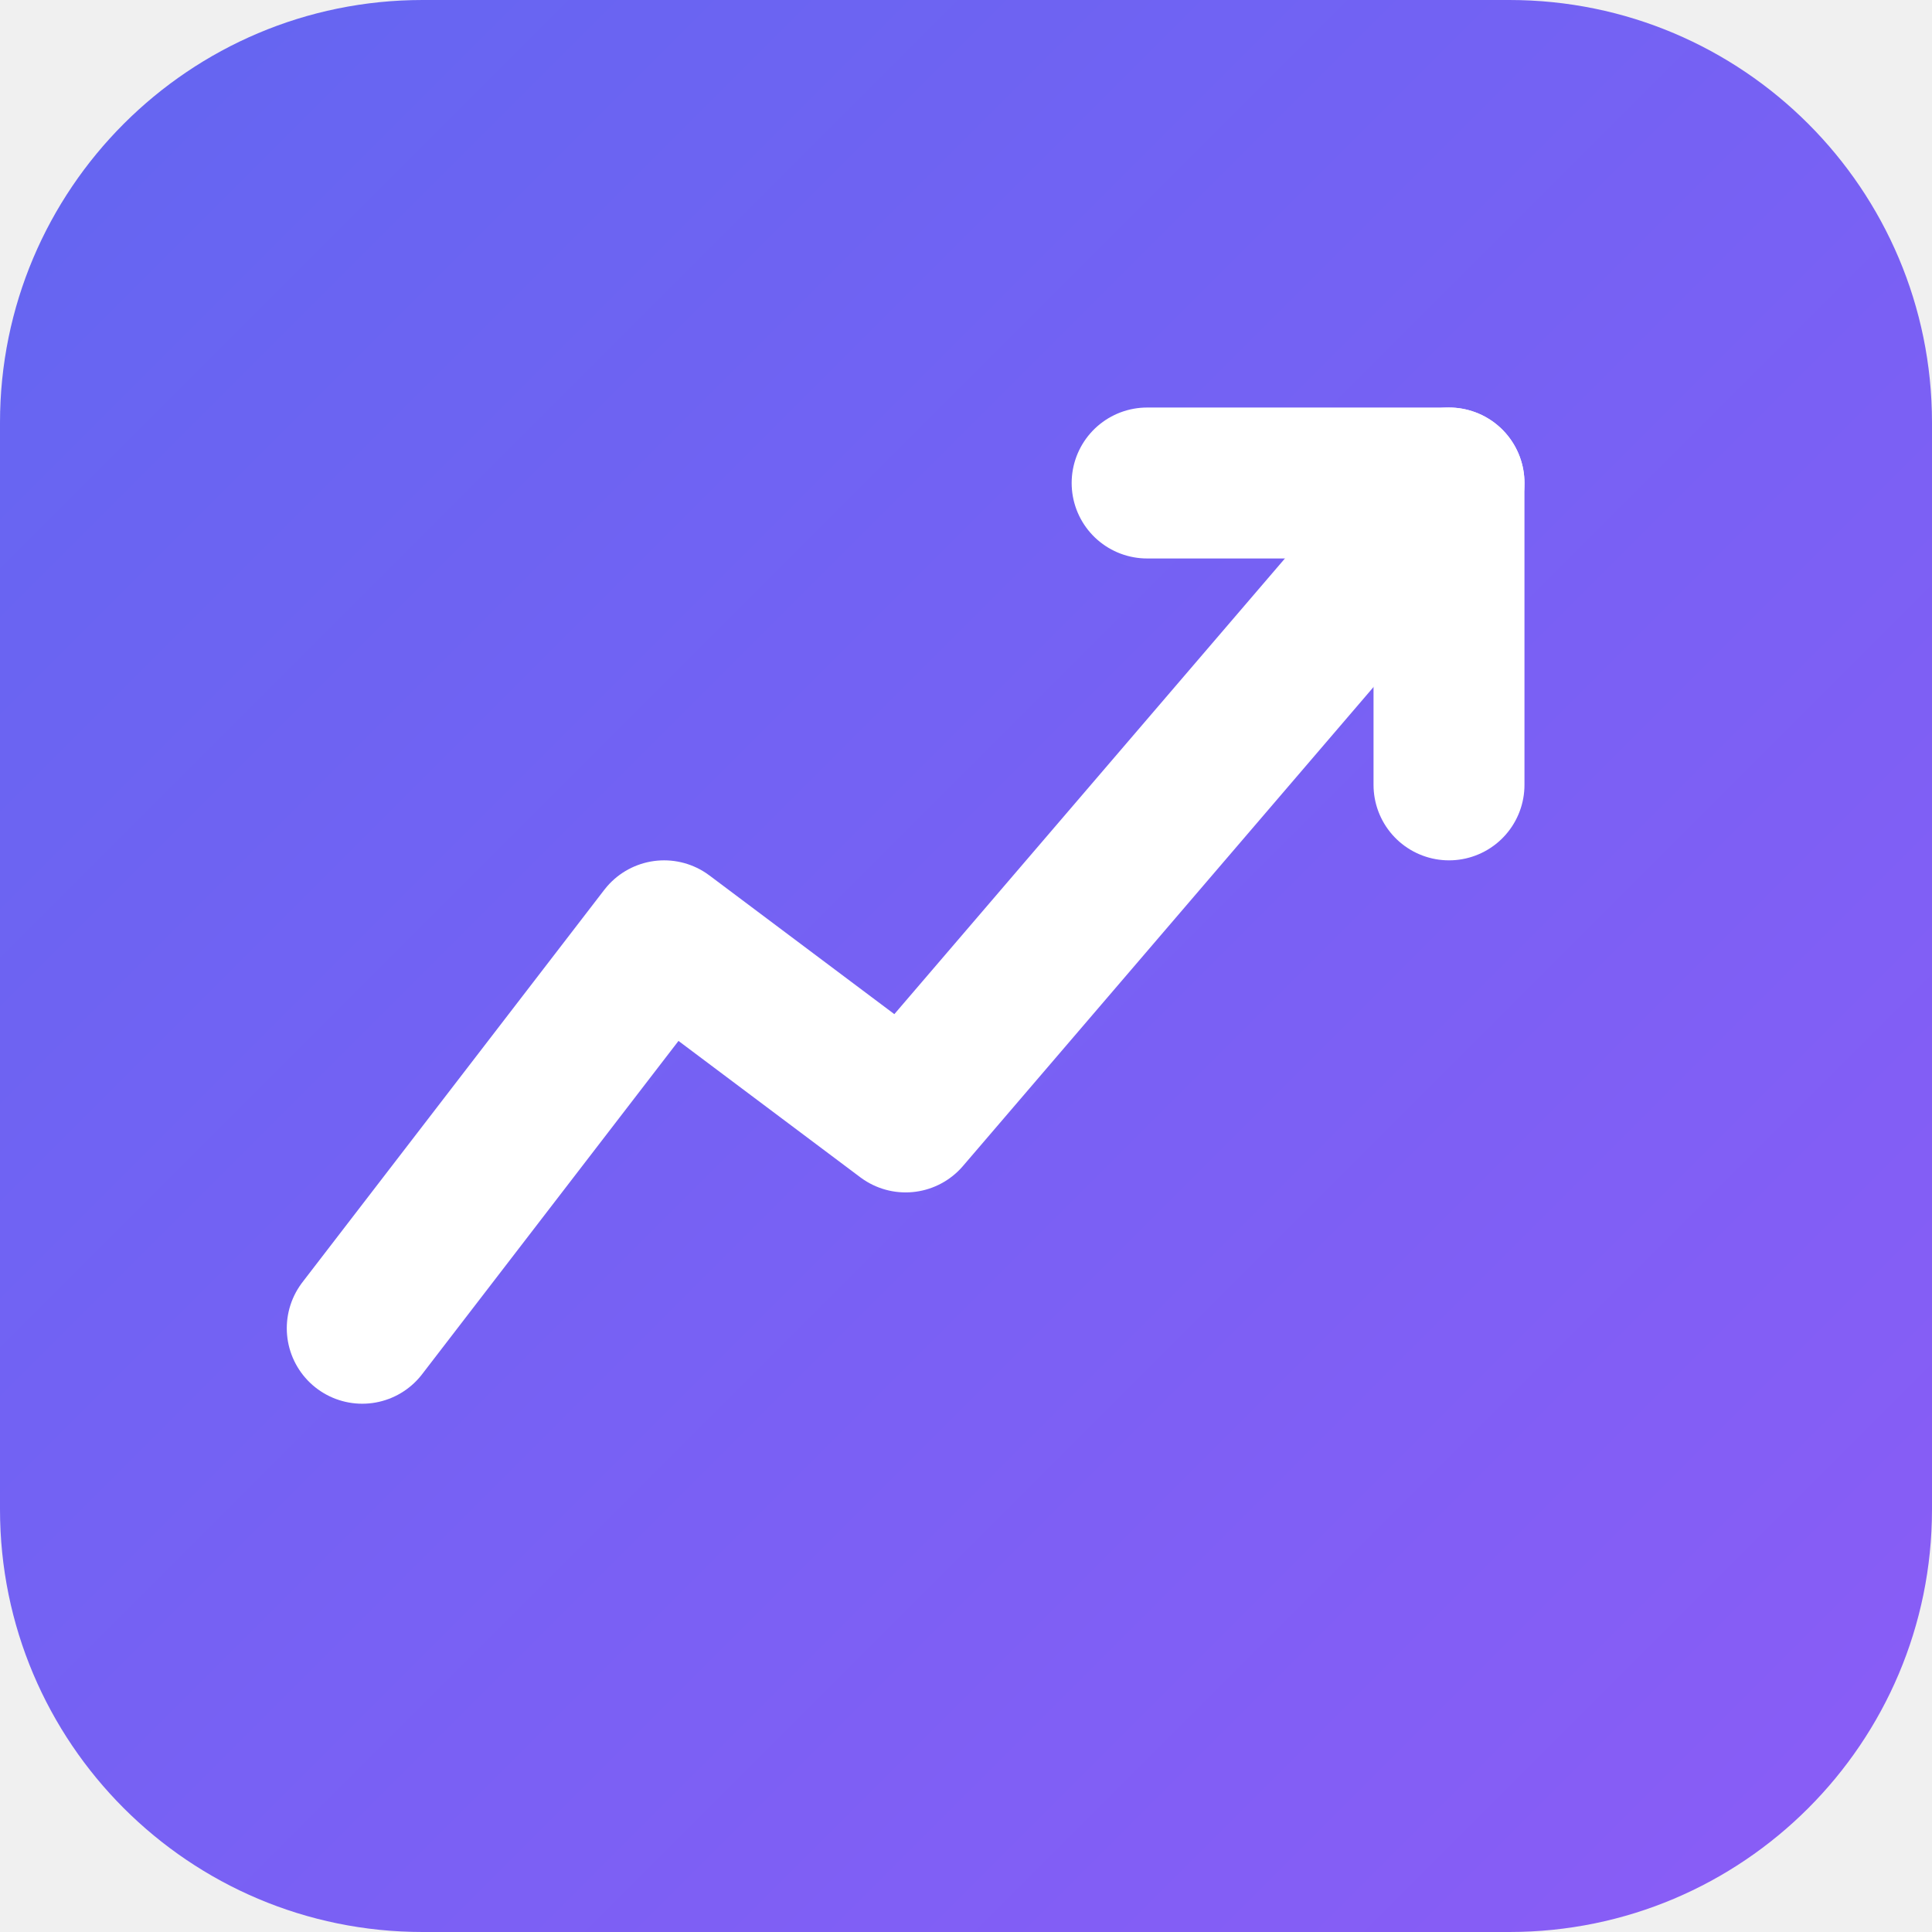
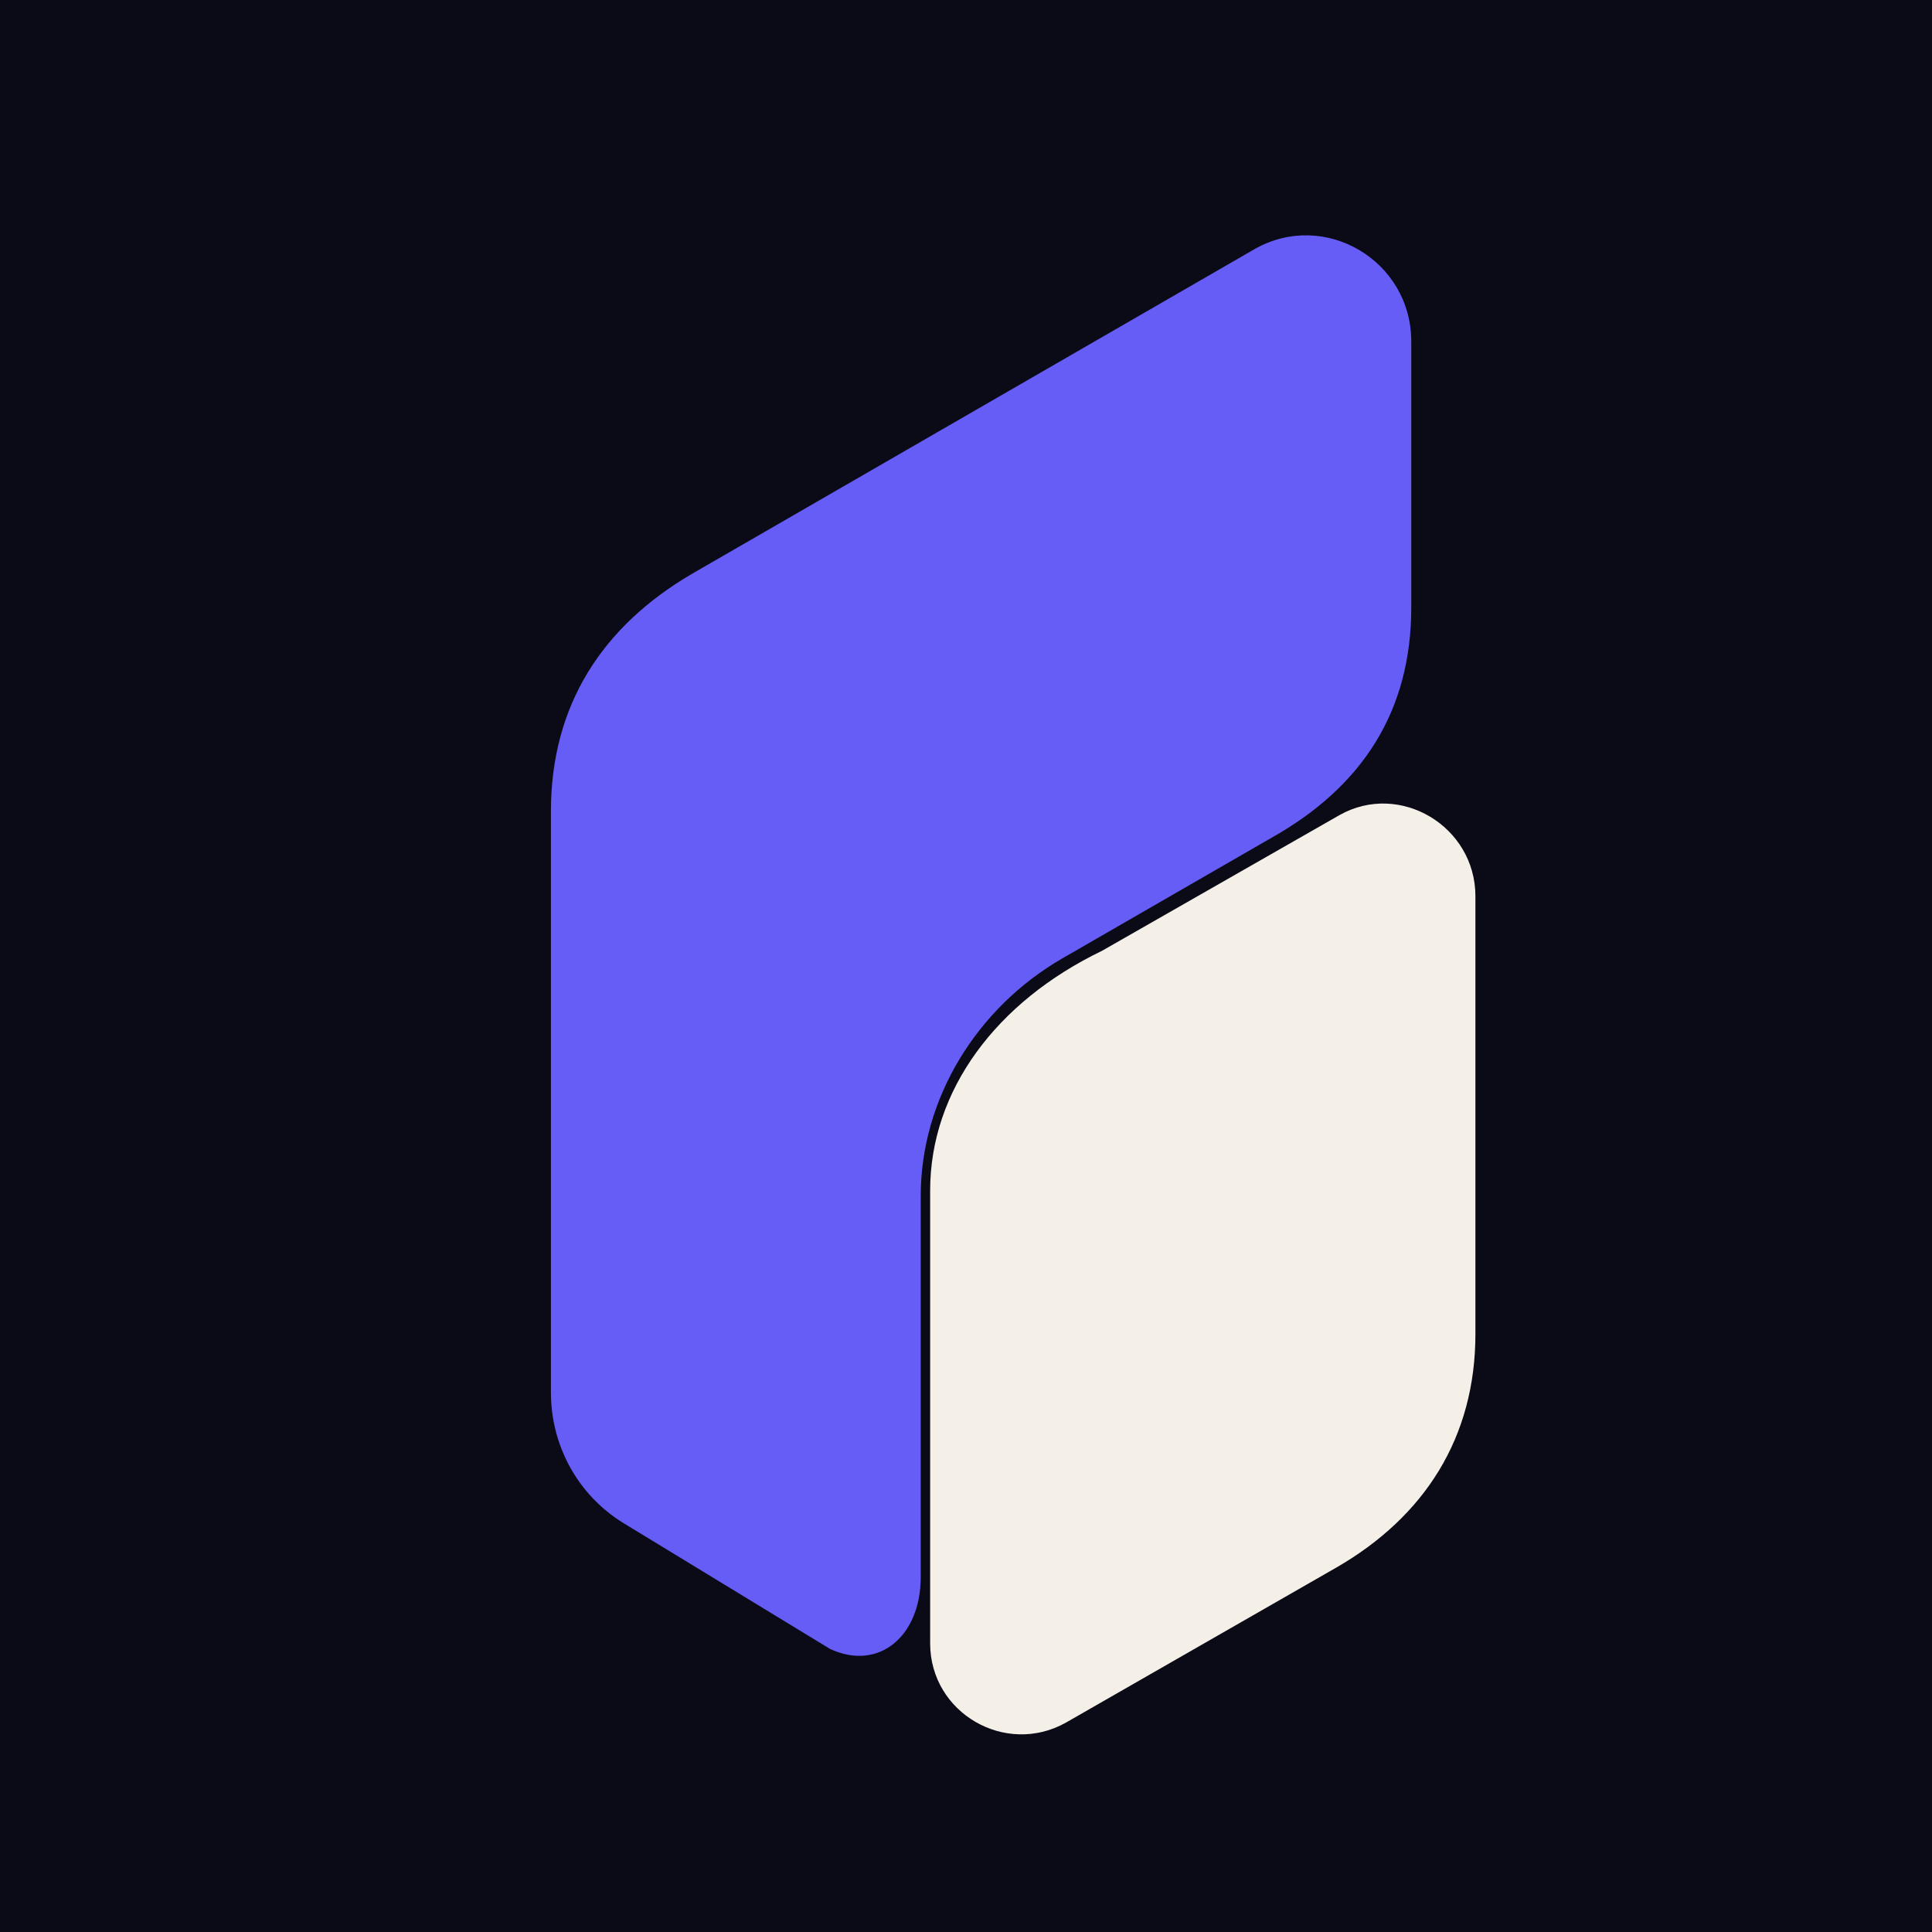
- <svg xmlns="http://www.w3.org/2000/svg" viewBox="0 0 32 32">
-   <defs>
-     <linearGradient id="bg" x1="0%" y1="0%" x2="100%" y2="100%">
-       <stop offset="0%" stop-color="#6366f1" />
-       <stop offset="100%" stop-color="#8b5cf6" />
-     </linearGradient>
-   </defs>
-   <rect width="32" height="32" rx="7" fill="url(#bg)" />
-   <path d="M6 22l5-6.5 4 3L24 8" stroke="white" stroke-width="2.5" stroke-linecap="round" stroke-linejoin="round" fill="none" />
-   <path d="M19 8h5v5" stroke="white" stroke-width="2.5" stroke-linecap="round" stroke-linejoin="round" fill="none" />
+ <svg xmlns="http://www.w3.org/2000/svg" viewBox="0 0 1024 1024" role="img" aria-labelledby="foliobuddy-logo-title">
+   <rect width="1024" height="1024" fill="#0b0b18" />
+   <g id="foliobuddy-mark">
+     <path fill="#665cf6" d="M440 874 330 807c-24-15-38-41-38-69V430c0-56 27-98 75-126l298-172c37-21 83 6 83 49v141c0 55-26 95-74 122l-111 64c-45 26-75 74-75 126v202c0 31-22 50-48 38Z" />
+     <path fill="#f4f0e8" d="m584 504 126-72c32-18 72 6 72 43v232c0 55-27 97-74 124l-143 82c-32 18-72-5-72-42V631c0-53 35-100 91-127Z" />
+   </g>
</svg>
